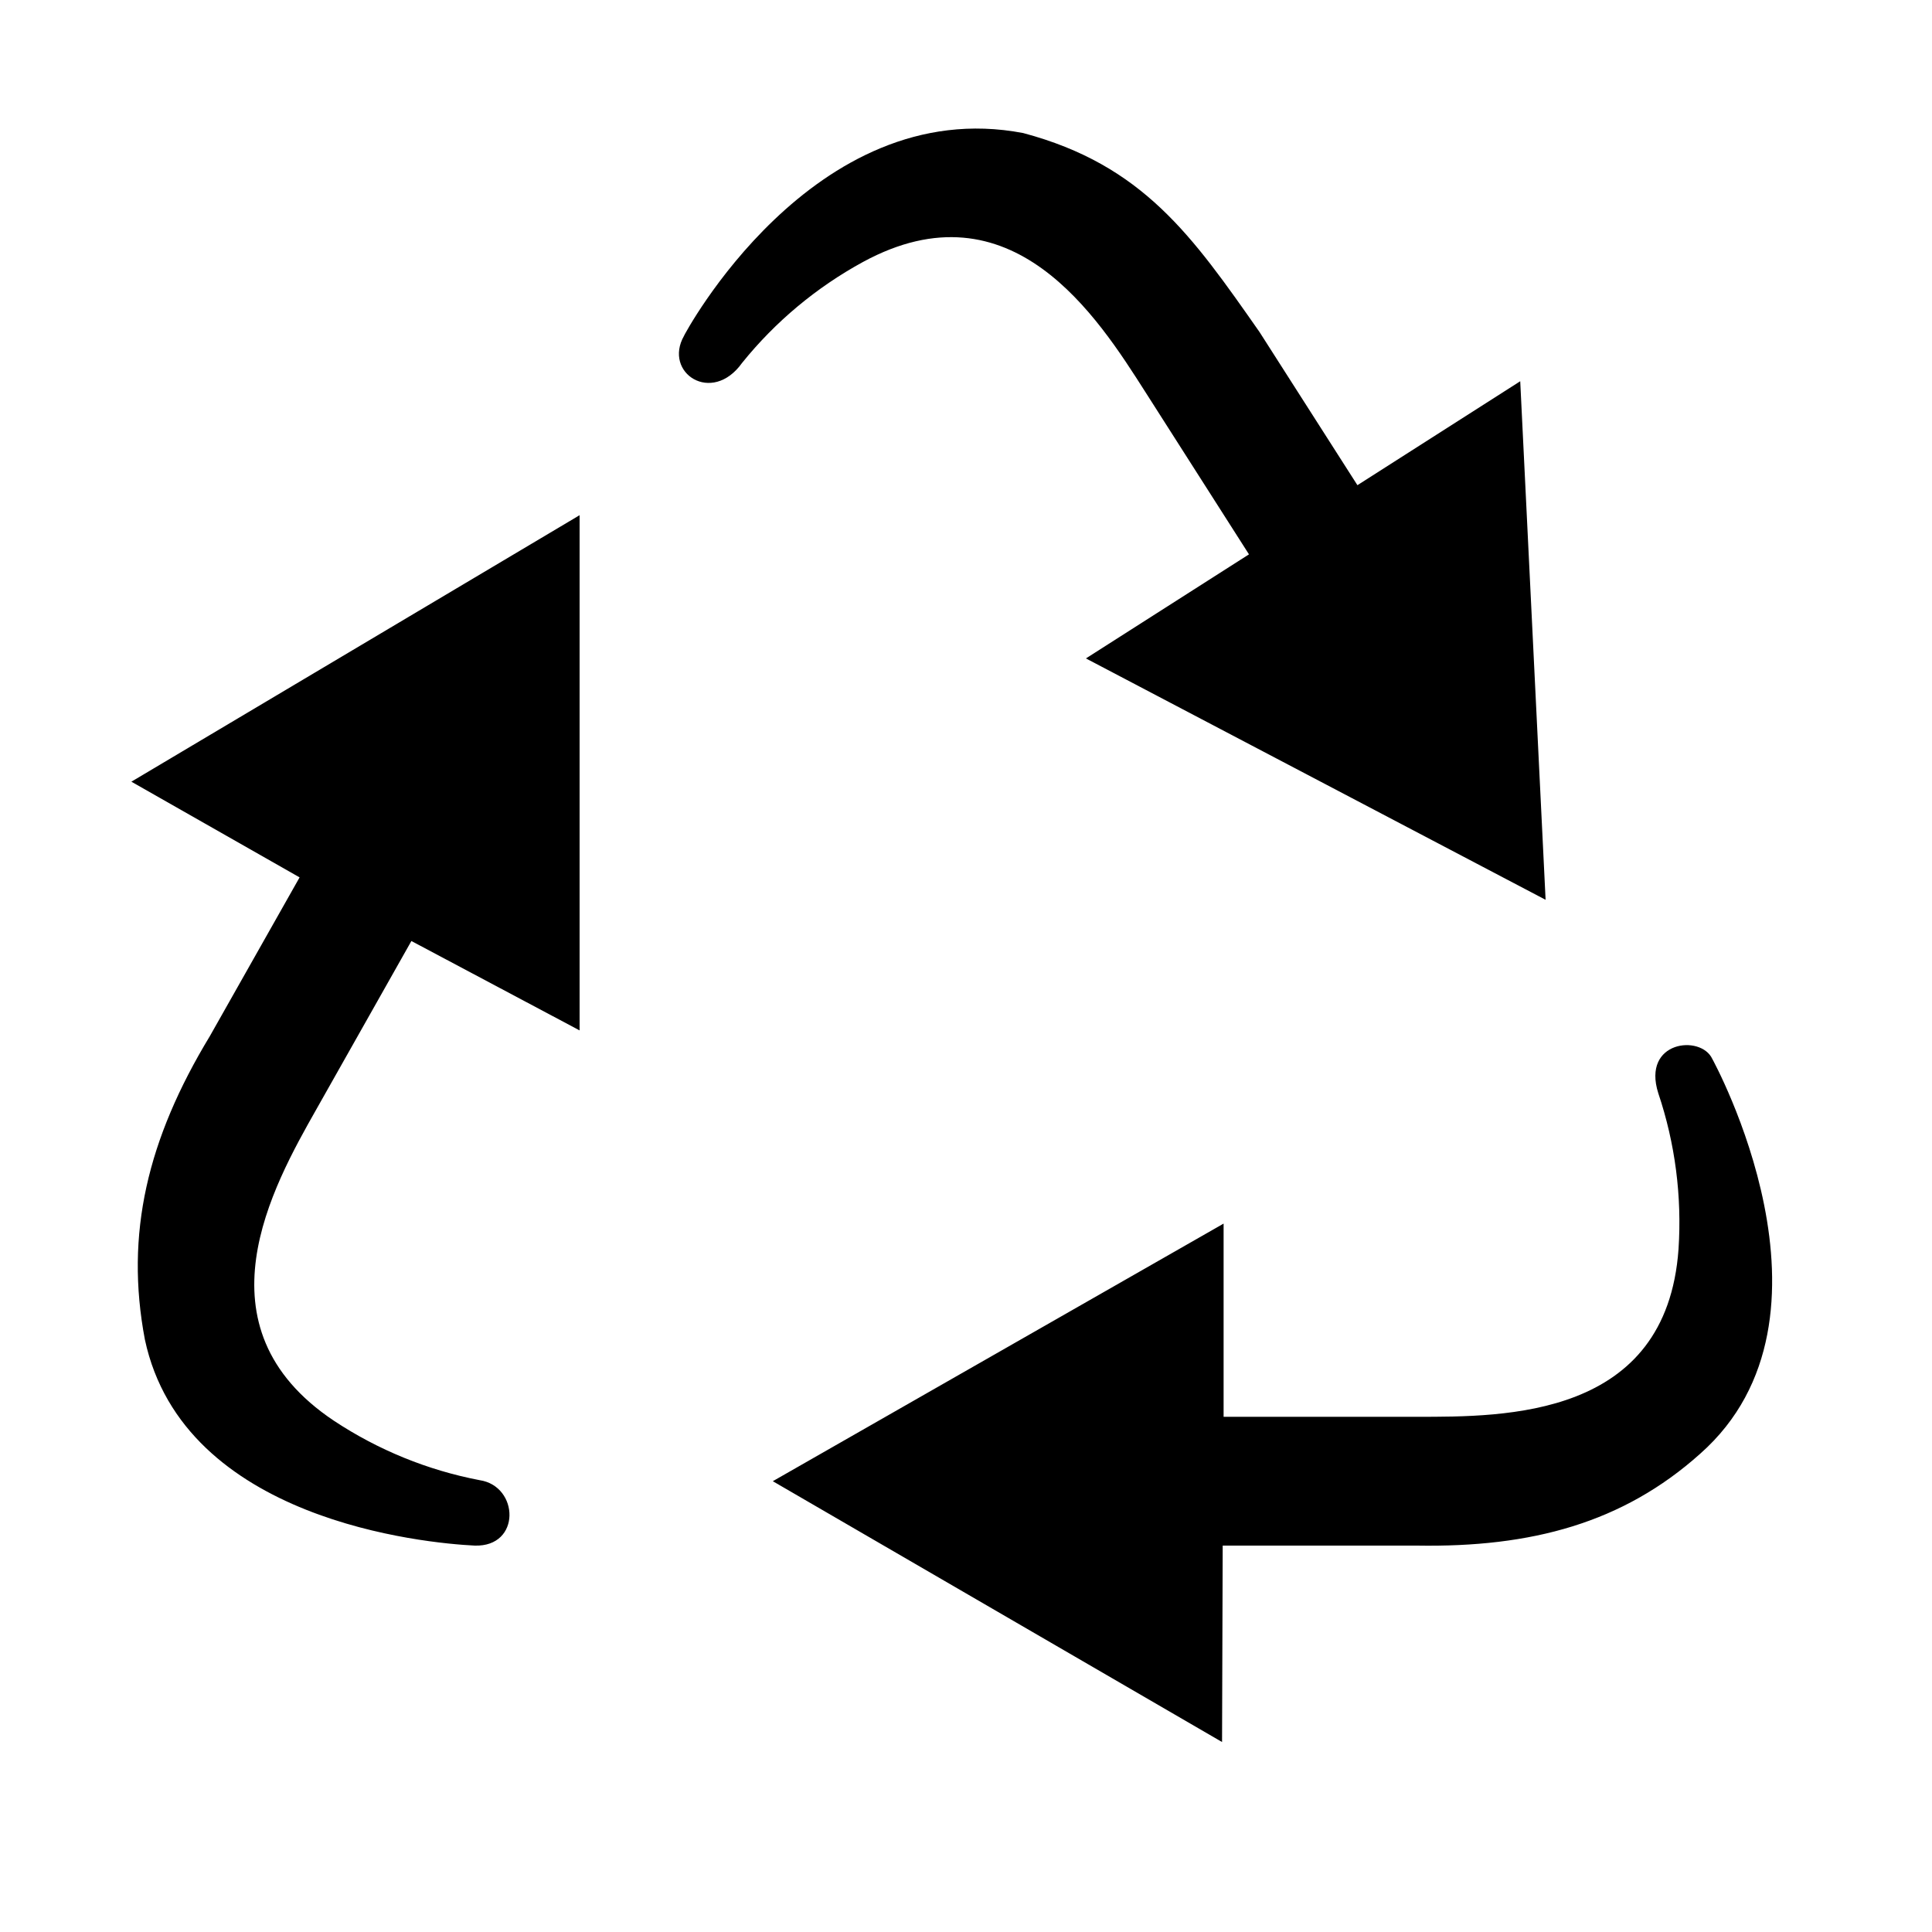
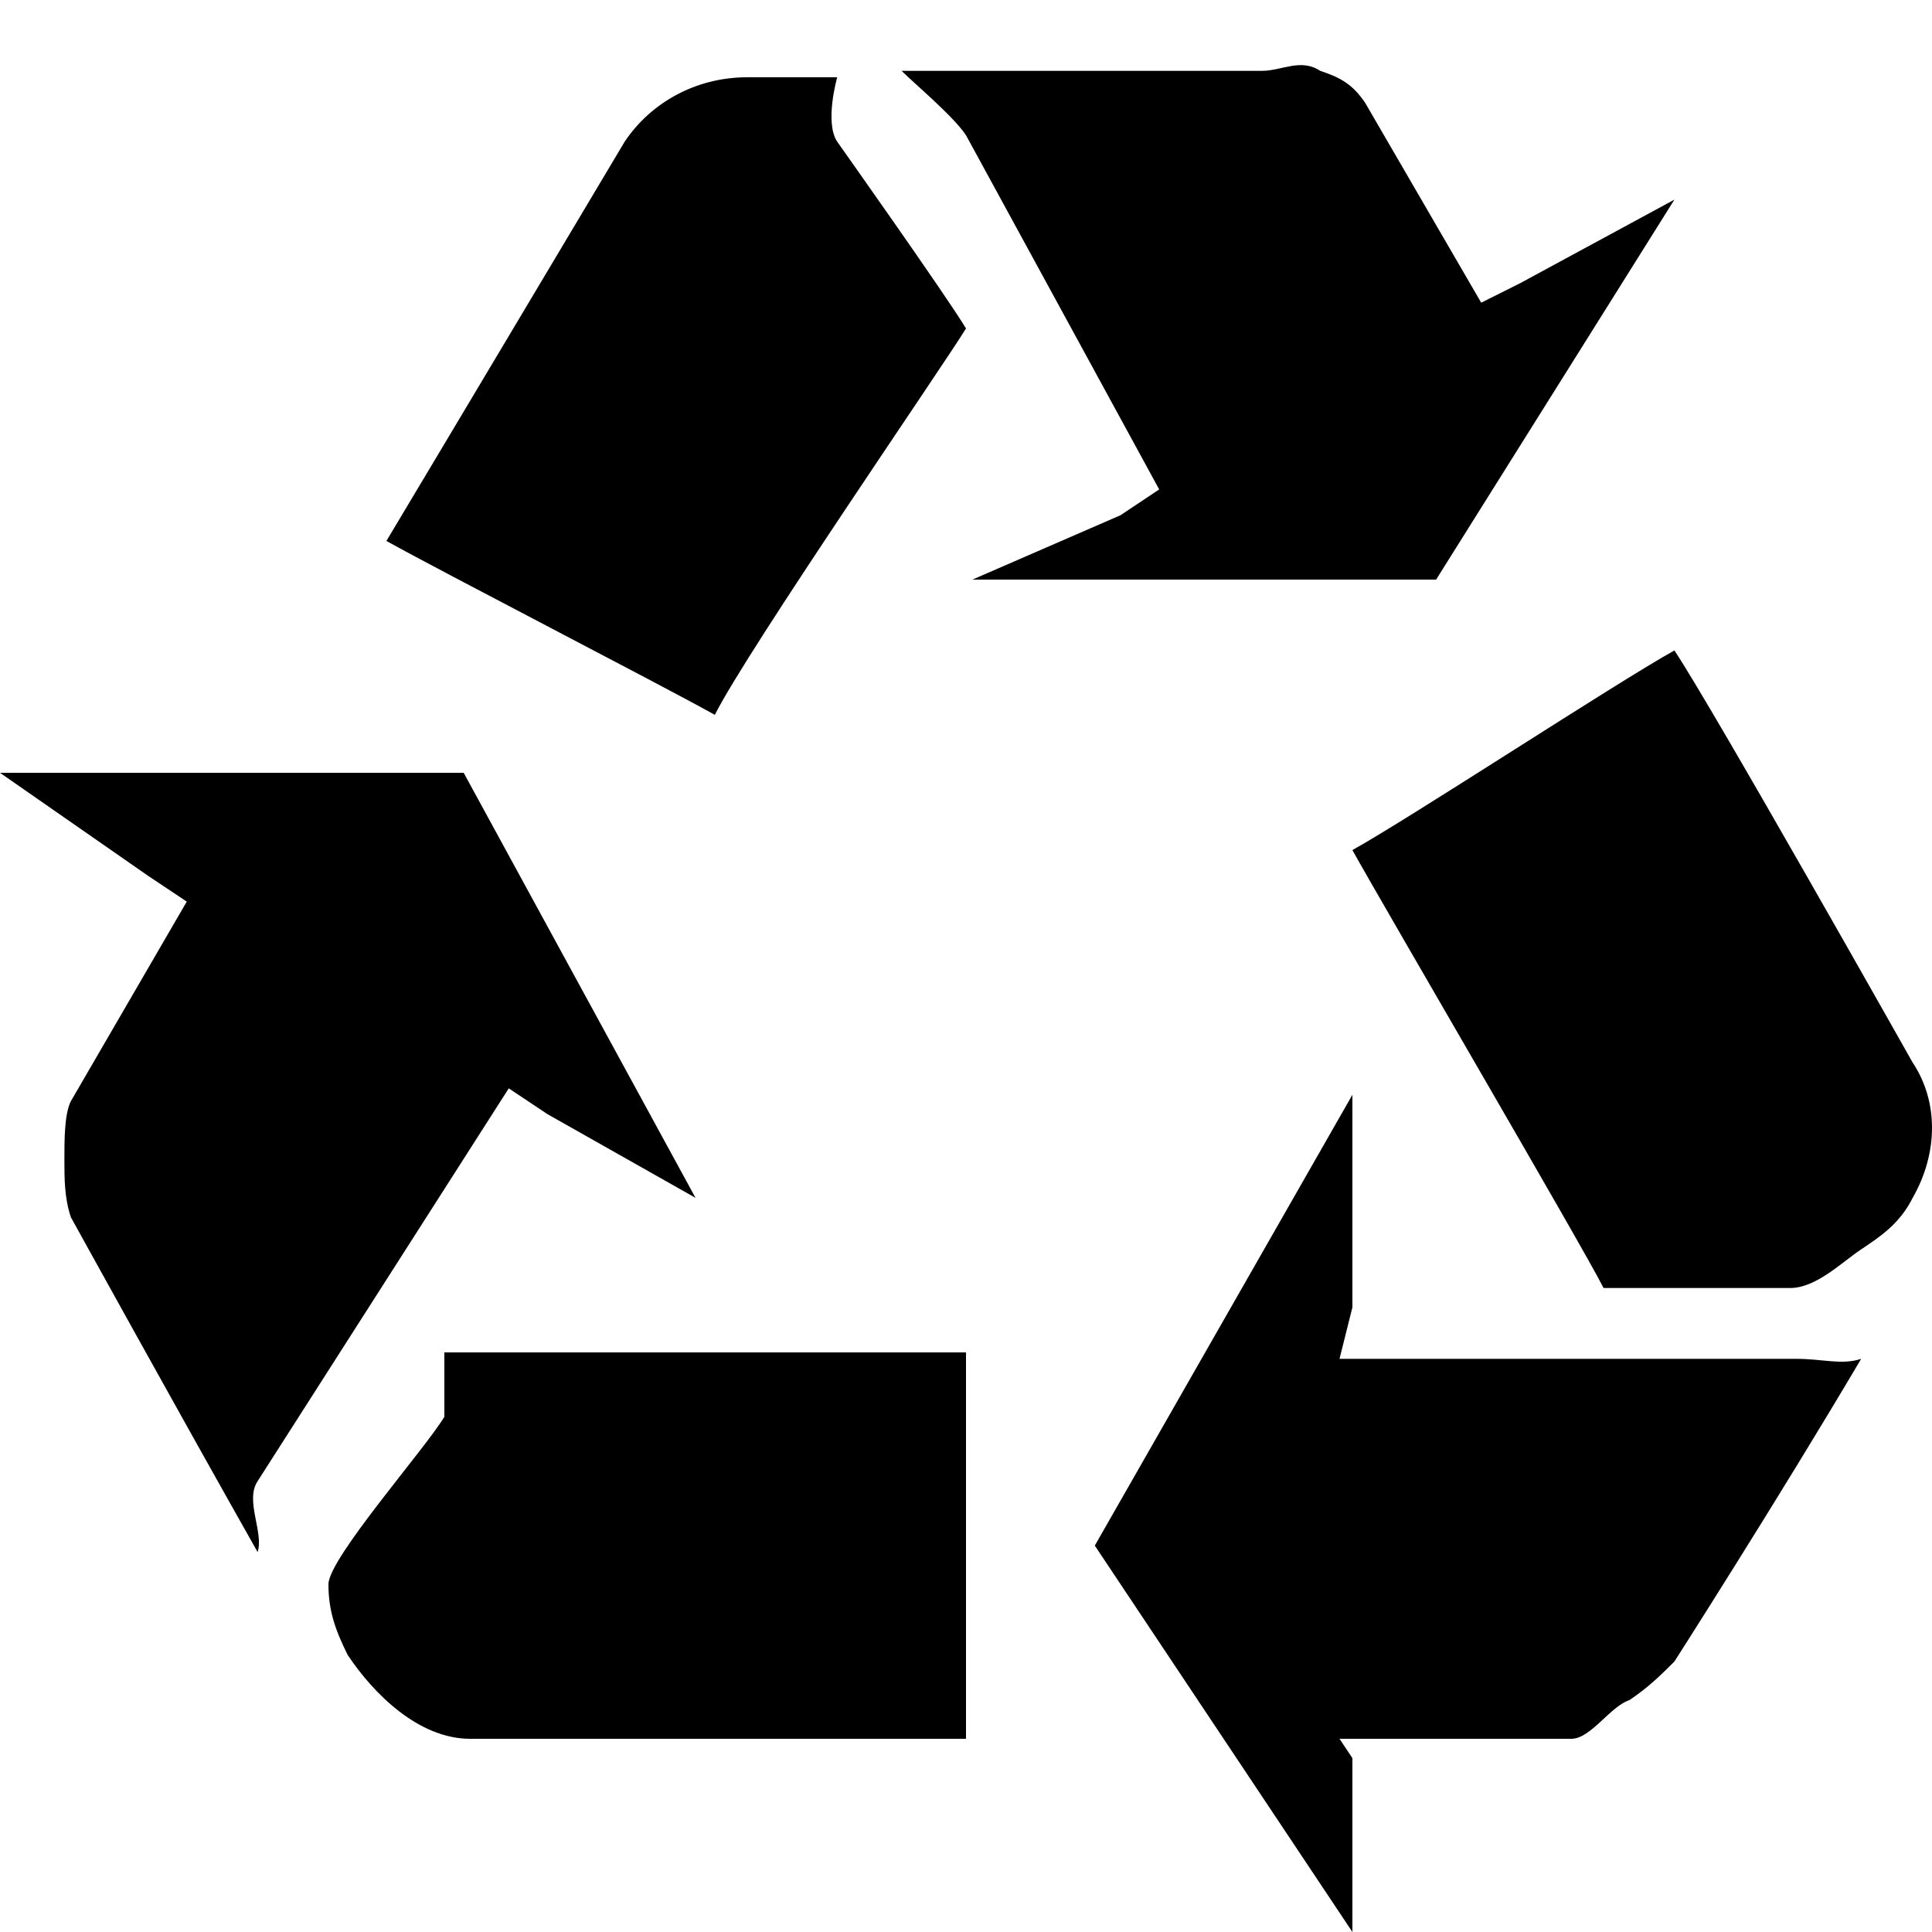
- <svg xmlns="http://www.w3.org/2000/svg" id="recycling" width="15" height="15" viewBox="0 0 15 15">
-   <path d="M2.456,8.613C2.118,9.211,1.501,10.302,2.593,11.031c0.343,0.227,0.728,0.384,1.131,0.461  C4.031,11.538,4.047,12.011,3.686,12c-0.385-0.019-2.26-0.193-2.561-1.599c-0.156-0.821,0.02-1.557,0.504-2.356  L2.326,6.812L1.02,6.069L4.5,4v4L3.194,7.306L2.456,8.613z M6.7,2.034c1.155-0.628,1.823,0.43,2.191,1.007l0.806,1.263  L8.431,5.112L12,6.986L11.803,2.96l-1.264,0.807L9.779,2.578C9.257,1.832,8.875,1.281,7.944,1.033  C6.307,0.72,5.301,2.619,5.311,2.607c-0.164,0.287,0.216,0.54,0.451,0.21C6.02,2.497,6.339,2.231,6.7,2.034z   M13.294,8.221c-0.088-0.19-0.549-0.141-0.419,0.267c0.131,0.389,0.184,0.8,0.157,1.21C12.939,11.01,11.684,11,11,11H9.5  V9.5l-3.5,2l3.488,2.025L9.493,12H11c0.891,0.015,1.6-0.176,2.2-0.713C14.4,10.226,13.294,8.221,13.294,8.221z" />
+ <svg xmlns="http://www.w3.org/2000/svg" width="15" height="15" viewBox="0 0 15 15" id="recycling">
+   <path d="M0 6L1.15 6.8L1.45 7L0.55 8.55C0.5 8.65 0.5 8.85 0.5 9C0.5 9.15 0.5 9.3 0.55 9.45C0.55 9.45 1.35 10.9 2 12.05C2.05 11.9 1.9 11.65 2 11.5L3.95 8.45L4.25 8.65L5.4 9.3L3.6 6L0 6ZM3.45 11C3.3 11.25 2.55 12.1 2.55 12.3C2.55 12.5 2.6 12.65 2.7 12.85C2.9 13.15 3.25 13.5 3.65 13.5C3.65 13.5 6.95 13.5 7.5 13.5C7.5 13 7.5 11.05 7.5 10.5C6.95 10.5 3.8 10.5 3.45 10.5C3.45 10.5 3.45 11 3.45 11ZM13 1.55L11.8 2.2L11.5 2.35L10.6 0.8C10.5 0.65 10.4 0.6 10.25 0.55C10.1 0.45 9.95 0.55 9.8 0.55C9.8 0.55 8.3 0.55 7 0.55C7.1 0.65 7.4 0.9 7.5 1.05L9 3.8L8.7 4L7.55 4.5L11.15 4.5L13 1.55L13 1.55ZM7.5 2.55C7.35 2.3 6.5 1.1 6.5 1.1C6.4 0.95 6.5 0.6 6.5 0.6C6.5 0.6 5.85 0.6 5.8 0.6C5.4 0.6 5.05 0.8 4.85 1.1C4.85 1.1 3.3 3.7 3 4.2C3.45 4.45 5.1 5.3 5.55 5.55C5.8 5.05 7.35 2.8 7.5 2.55ZM10.5 15L10.5 13.65L10.4 13.5L12.2 13.5C12.35 13.5 12.5 13.25 12.65 13.2C12.8 13.1 12.9 13 13 12.9C13 12.9 13.8 11.65 14.45 10.55C14.3 10.6 14.15 10.55 13.95 10.55L10.4 10.55L10.5 10.15L10.5 8.5L8.5 12L10.5 15ZM12.45 10C12.75 10 13.9 10 13.9 10C14.1 10 14.3 9.8 14.45 9.7C14.6 9.6 14.75 9.5 14.85 9.3C15.05 8.95 15.05 8.55 14.85 8.25C14.85 8.25 13.3 5.5 13 5.05C12.55 5.3 10.95 6.35 10.5 6.6C10.75 7.05 12.3 9.7 12.45 10Z" />
</svg>
